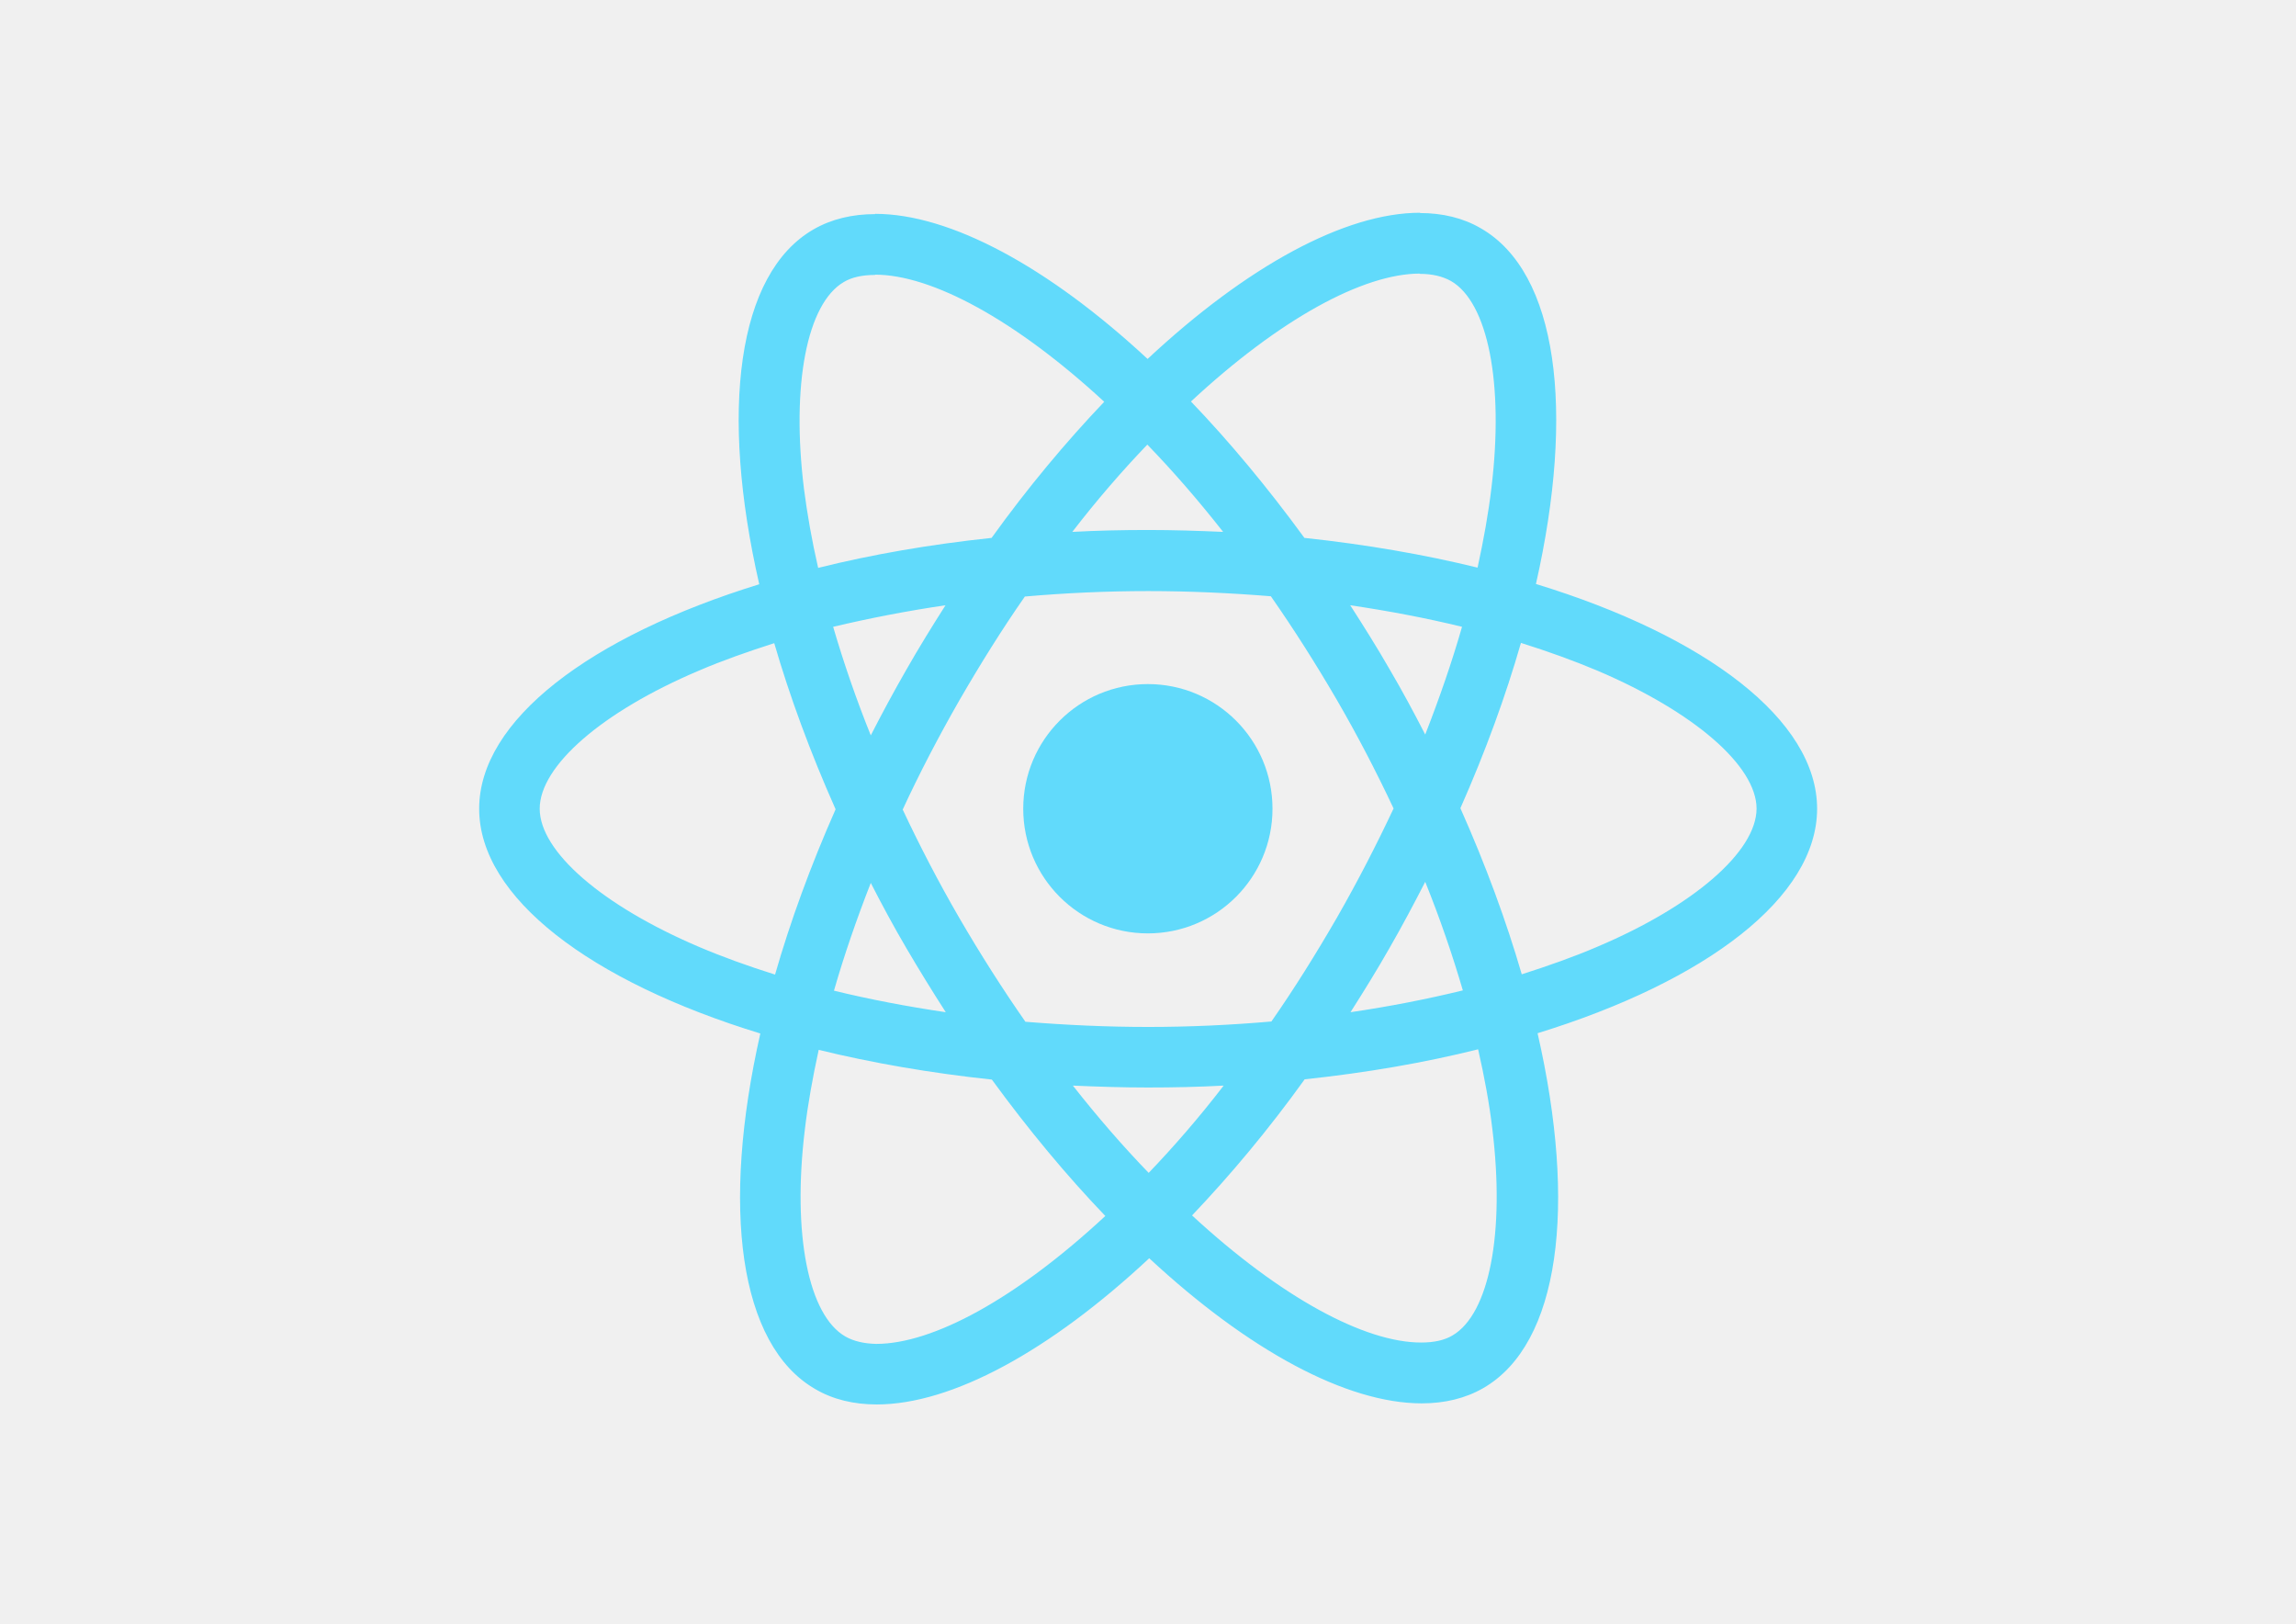
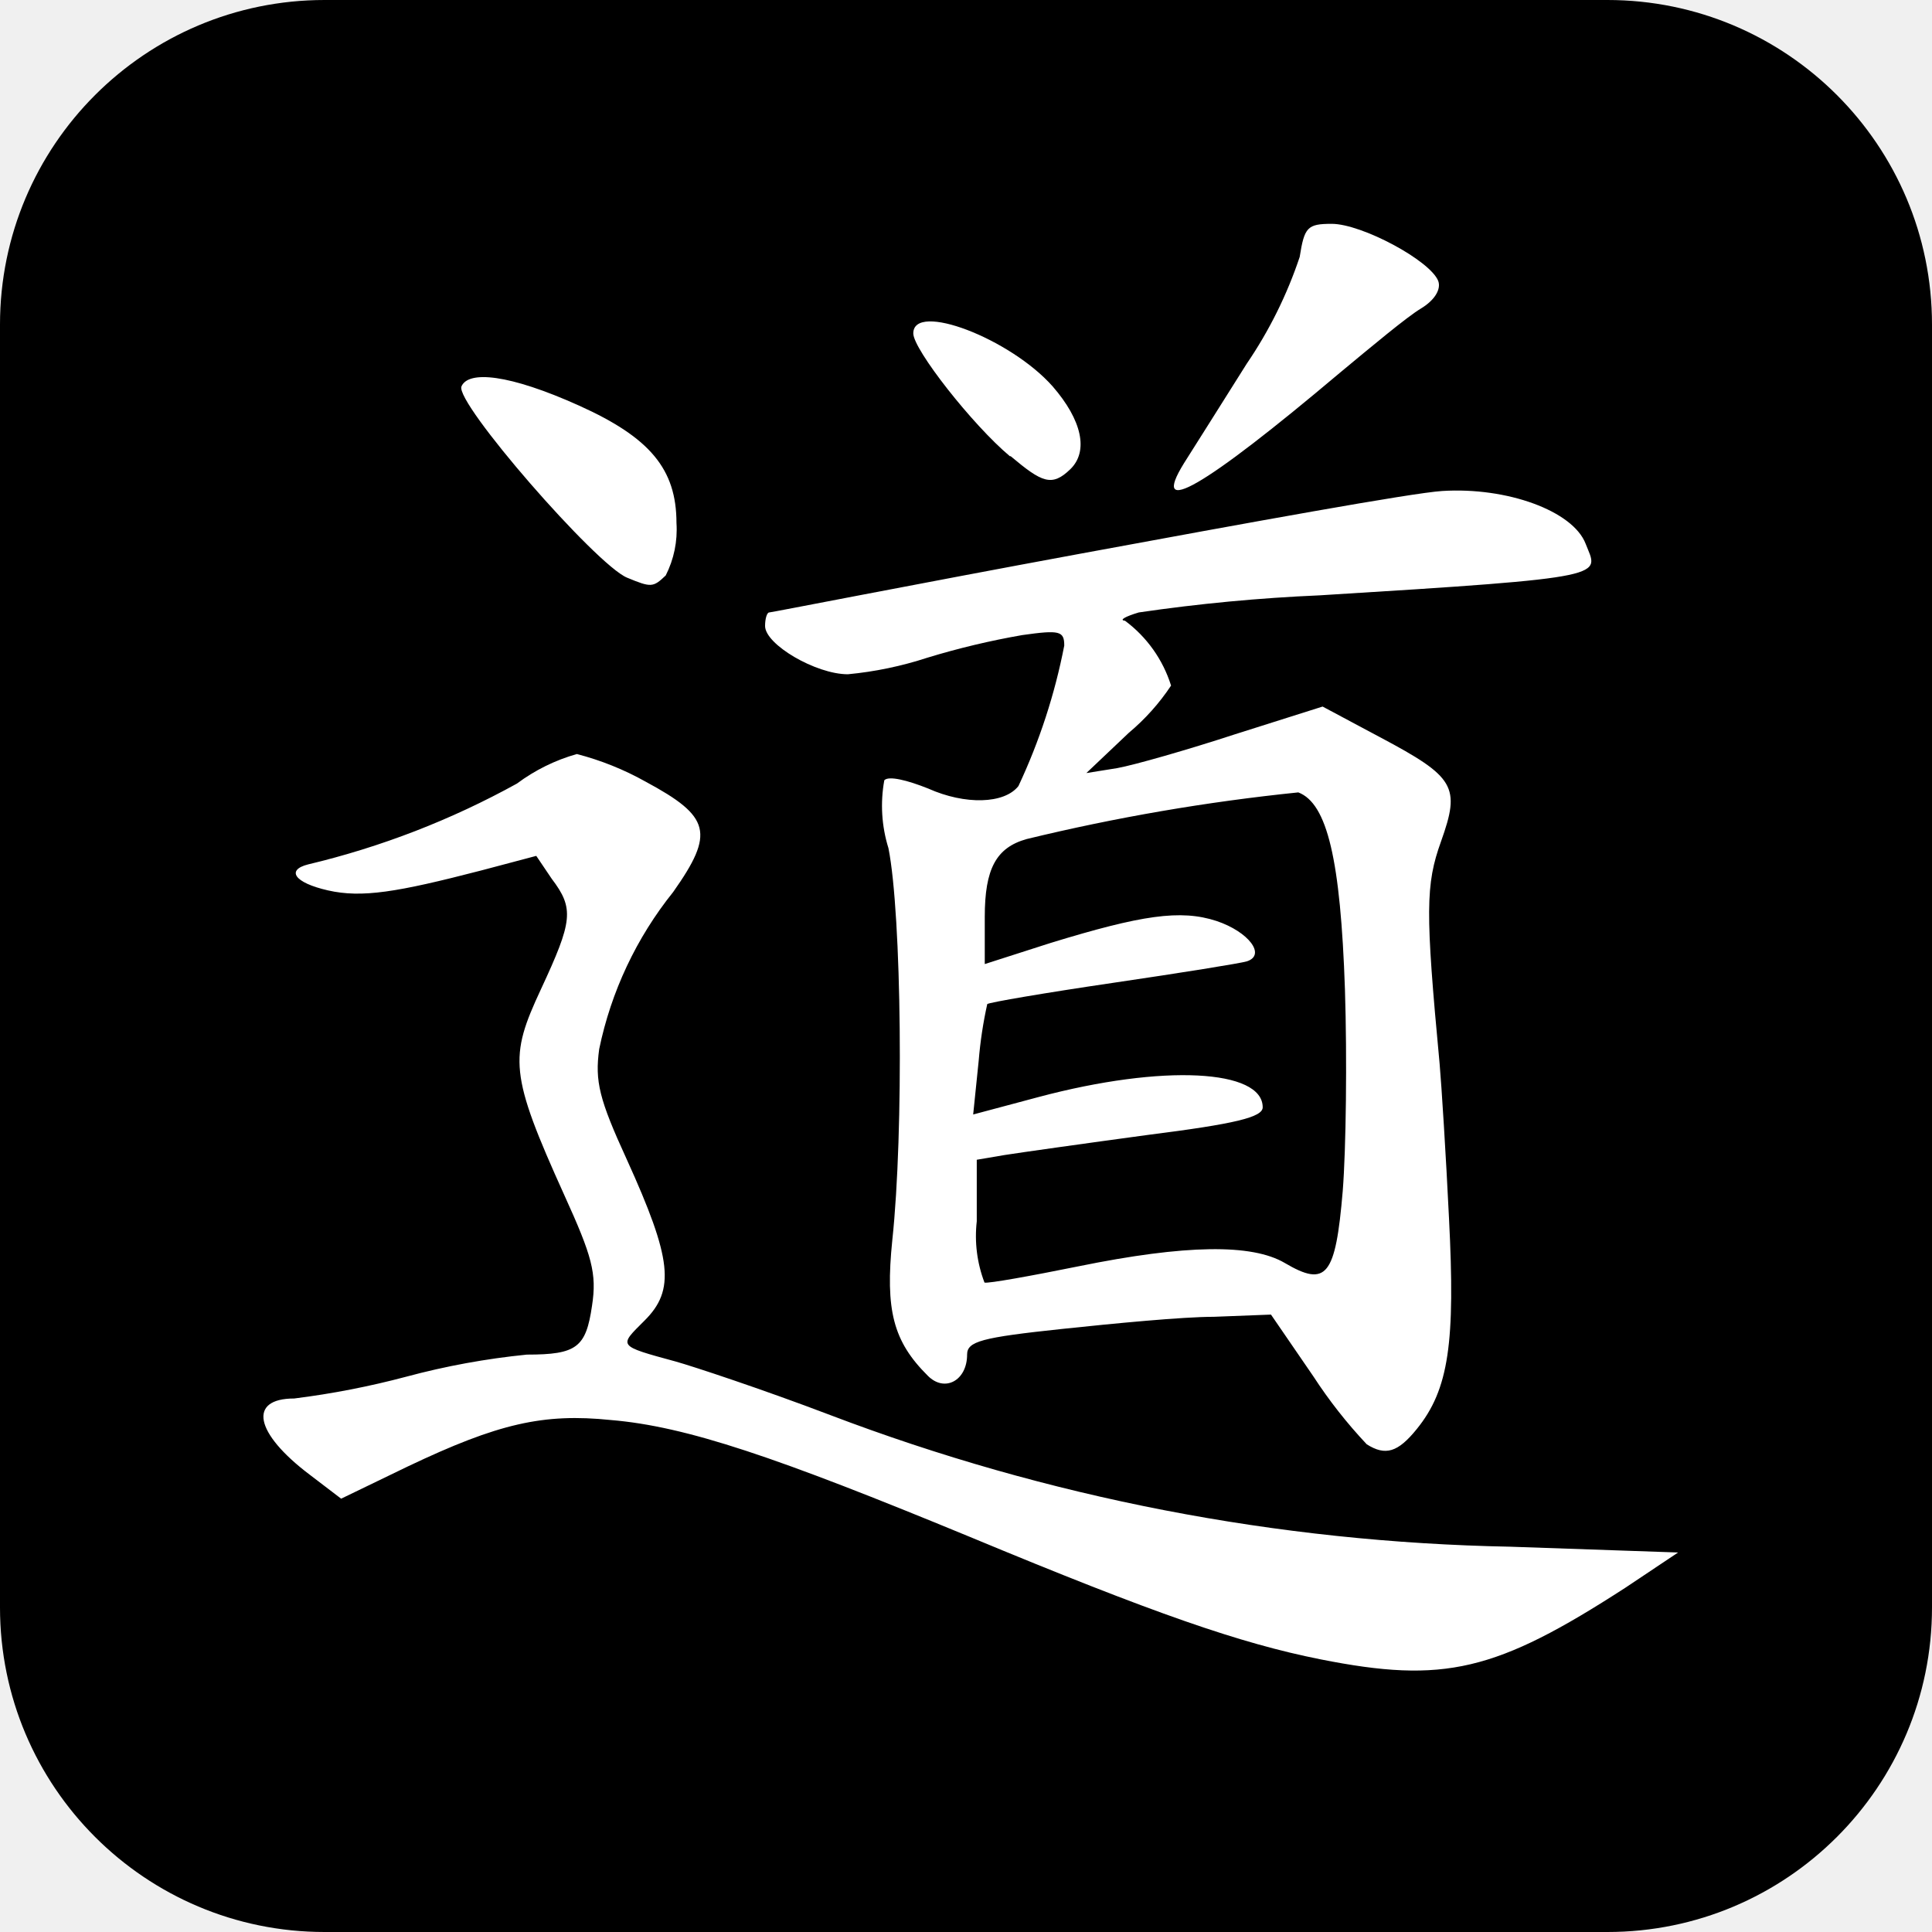
- <svg xmlns="http://www.w3.org/2000/svg" viewBox="0 0 841.9 595.3">
-   <g fill="#61DAFB">
-     <path d="M666.3 296.5c0-32.5-40.7-63.3-103.1-82.4 14.4-63.6 8-114.2-20.2-130.4-6.5-3.8-14.1-5.6-22.4-5.6v22.3c4.6 0 8.3.9 11.4 2.6 13.6 7.8 19.5 37.5 14.9 75.7-1.1 9.4-2.9 19.3-5.1 29.4-19.6-4.8-41-8.5-63.5-10.9-13.5-18.5-27.5-35.3-41.6-50 32.6-30.3 63.2-46.9 84-46.9V78c-27.5 0-63.5 19.6-99.9 53.6-36.4-33.8-72.4-53.2-99.9-53.2v22.3c20.7 0 51.4 16.5 84 46.6-14 14.7-28 31.4-41.3 49.9-22.6 2.4-44 6.1-63.6 11-2.3-10-4-19.7-5.2-29-4.7-38.2 1.1-67.9 14.6-75.8 3-1.8 6.9-2.6 11.5-2.6V78.5c-8.4 0-16 1.8-22.6 5.6-28.1 16.2-34.4 66.7-19.9 130.1-62.2 19.2-102.7 49.9-102.7 82.3 0 32.5 40.7 63.3 103.1 82.4-14.4 63.6-8 114.2 20.2 130.4 6.5 3.8 14.1 5.6 22.5 5.6 27.5 0 63.5-19.6 99.9-53.6 36.4 33.8 72.4 53.2 99.9 53.2 8.4 0 16-1.8 22.6-5.6 28.1-16.2 34.4-66.7 19.9-130.1 62-19.1 102.5-49.9 102.5-82.3zm-130.2-66.7c-3.7 12.9-8.3 26.2-13.5 39.5-4.1-8-8.4-16-13.1-24-4.6-8-9.5-15.8-14.4-23.4 14.2 2.1 27.9 4.7 41 7.9zm-45.8 106.5c-7.8 13.5-15.8 26.3-24.1 38.2-14.9 1.3-30 2-45.2 2-15.1 0-30.2-.7-45-1.9-8.3-11.9-16.4-24.6-24.2-38-7.6-13.1-14.5-26.4-20.8-39.8 6.2-13.4 13.2-26.8 20.7-39.9 7.8-13.5 15.8-26.3 24.1-38.2 14.9-1.3 30-2 45.2-2 15.1 0 30.2.7 45 1.9 8.3 11.9 16.4 24.6 24.2 38 7.6 13.1 14.5 26.4 20.8 39.8-6.3 13.4-13.2 26.8-20.7 39.9zm32.3-13c5.4 13.4 10 26.8 13.8 39.8-13.1 3.2-26.9 5.9-41.2 8 4.9-7.7 9.8-15.6 14.4-23.7 4.6-8 8.9-16.1 13-24.1zM421.2 430c-9.3-9.6-18.6-20.3-27.8-32 9 .4 18.2.7 27.5.7 9.4 0 18.7-.2 27.8-.7-9 11.7-18.3 22.4-27.5 32zm-74.4-58.9c-14.2-2.1-27.9-4.7-41-7.9 3.7-12.9 8.3-26.2 13.5-39.5 4.1 8 8.4 16 13.1 24 4.7 8 9.5 15.8 14.4 23.4zM420.7 163c9.3 9.6 18.6 20.3 27.8 32-9-.4-18.2-.7-27.5-.7-9.4 0-18.7.2-27.8.7 9-11.7 18.3-22.4 27.5-32zm-74 58.9c-4.9 7.7-9.8 15.6-14.4 23.7-4.6 8-8.9 16-13 24-5.4-13.4-10-26.8-13.8-39.8 13.1-3.1 26.9-5.8 41.2-7.9zm-90.5 125.2c-35.4-15.1-58.3-34.9-58.3-50.6 0-15.7 22.9-35.6 58.3-50.6 8.6-3.7 18-7 27.7-10.1 5.7 19.6 13.2 40 22.5 60.9-9.2 20.8-16.6 41.1-22.2 60.6-9.9-3.1-19.3-6.5-28-10.2zM310 490c-13.6-7.8-19.5-37.5-14.9-75.7 1.1-9.4 2.9-19.3 5.1-29.4 19.6 4.8 41 8.5 63.5 10.9 13.5 18.5 27.5 35.3 41.6 50-32.6 30.3-63.2 46.9-84 46.9-4.5-.1-8.3-1-11.3-2.7zm237.2-76.2c4.7 38.2-1.1 67.9-14.6 75.8-3 1.8-6.9 2.6-11.5 2.6-20.7 0-51.4-16.5-84-46.6 14-14.7 28-31.4 41.3-49.9 22.6-2.4 44-6.1 63.6-11 2.3 10.1 4.1 19.8 5.2 29.1zm38.5-66.7c-8.6 3.7-18 7-27.7 10.1-5.7-19.6-13.2-40-22.5-60.9 9.2-20.8 16.6-41.1 22.2-60.6 9.9 3.1 19.3 6.5 28.1 10.2 35.4 15.1 58.3 34.9 58.3 50.6-.1 15.7-23 35.6-58.4 50.6zM320.8 78.4z" />
-     <circle cx="420.9" cy="296.5" r="45.7" />
-     <path d="M520.5 78.1z" />
+ <svg xmlns="http://www.w3.org/2000/svg" viewBox="0 0 70 70">
+   <defs>
+     <style>.cls-1{fill:#fff;}</style>
+   </defs>
+   <g id="Layer_2" data-name="Layer 2">
+     <rect width="70" height="70" rx="11.76" />
+   </g>
+   <g id="svg2">
+     <g id="layer1">
+       <path id="path817-3" class="cls-1" d="M44.94,56.11c-2.91-.58-6-1.65-12.71-4.44-7-2.89-10.25-4-13-4.23-2.44-.25-4.07.12-7.35,1.68L9.46,50.29l-1.14-.87c-2-1.51-2.24-2.76-.56-2.76a30.55,30.55,0,0,0,4.06-.79,27.19,27.19,0,0,1,4.37-.8c1.81,0,2.14-.26,2.36-1.77.18-1.17,0-1.8-1-4-2-4.42-2-5-.85-7.47s1.21-2.92.39-4L16.53,27l-2,.53c-3.05.79-4.32,1-5.55.72s-1.51-.74-.72-.94a30.05,30.05,0,0,0,7.57-2.93A6.66,6.66,0,0,1,18,23.31a10.46,10.46,0,0,1,2.49,1c2.36,1.27,2.51,1.86,1,4A13.43,13.43,0,0,0,18.81,34c-.16,1.17,0,1.82,1,4,1.64,3.61,1.76,4.73.64,5.84-.93.93-1,.9,1.13,1.48.61.17,3.13,1,5.6,1.94a73.19,73.19,0,0,0,24.64,4.77l6.08.21L56,53.51C51.29,56.56,49.42,57,44.94,56.11Zm1.68-7.79a17.52,17.52,0,0,1-1.94-2.47l-1.53-2.23-2.07.08c-1.13,0-3.61.24-5.5.44-2.92.31-3.44.45-3.44.93,0,.94-.81,1.38-1.42.77-1.26-1.25-1.55-2.38-1.29-4.92.42-3.92.34-11.8-.14-14.2a5.16,5.16,0,0,1-.15-2.46c.16-.17.84,0,1.59.3,1.34.6,2.76.56,3.27-.09a21.68,21.68,0,0,0,1.66-5.09c0-.53-.17-.57-1.52-.38a28.53,28.53,0,0,0-3.44.82,13.28,13.28,0,0,1-2.88.6c-1.16,0-3-1.08-3-1.75,0-.27.07-.49.15-.49s5.16-1,11.28-2.13,12-2.2,13.1-2.27c2.35-.15,4.74.72,5.2,1.91s1.1,1.21-9.63,1.87a64.21,64.21,0,0,0-6.56.62c-.5.15-.72.28-.5.3a4.66,4.66,0,0,1,1.67,2.35A8,8,0,0,1,38,22.54L36.46,24l1.12-.18c.61-.11,2.54-.66,4.28-1.23l3.16-1,2.08,1.11c2.73,1.45,2.92,1.79,2.21,3.78-.56,1.56-.57,2.52-.05,8.05.07.8.23,3.32.34,5.6.23,4.5,0,6.2-1.17,7.64C47.75,48.61,47.3,48.75,46.62,48.32ZM36.18,41.87c3.88-.79,6.28-.82,7.47-.12,1.51.89,1.84.48,2.1-2.61.12-1.52.16-4.8.08-7.3-.16-4.7-.64-6.74-1.69-7.14a73.34,73.34,0,0,0-9.84,1.69c-1.11.31-1.52,1.08-1.52,2.82v1.71l2.4-.77c3.27-1,4.69-1.22,6-.79,1.16.39,1.8,1.23,1.1,1.46-.22.07-2.4.42-4.85.78s-4.5.71-4.56.77a15.2,15.2,0,0,0-.31,2.05l-.2,1.95,2.36-.63c4.54-1.21,8.13-1,8.13.37,0,.36-1,.6-4.16,1-2.29.31-4.63.64-5.2.73l-1,.17v2.23a4.73,4.73,0,0,0,.28,2.22C32.9,42.5,34.45,42.22,36.18,41.87ZM19.82,16.92c-1.12-.46-6.25-6.35-6-6.93s1.72-.45,4.27.7,3.52,2.29,3.52,4.25a3.66,3.66,0,0,1-.39,1.9C20.76,17.28,20.69,17.28,19.82,16.92ZM40,12.77c.32-.51,1.35-2.13,2.27-3.6A15.71,15.71,0,0,0,44.19,5.3c.17-1.08.28-1.2,1.16-1.2,1.09,0,3.57,1.33,3.86,2.07.11.3-.13.7-.63,1s-1.77,1.36-2.95,2.34C40.7,13.67,38.75,14.79,40,12.77Zm-6.31-.25c-1.35-1.13-3.5-3.87-3.5-4.45,0-1.16,3.51.18,5.05,1.92,1.06,1.22,1.31,2.35.64,3S34.85,13.47,33.72,12.52Z" transform="translate(2.9 4.01)" />
+     </g>
  </g>
</svg>
